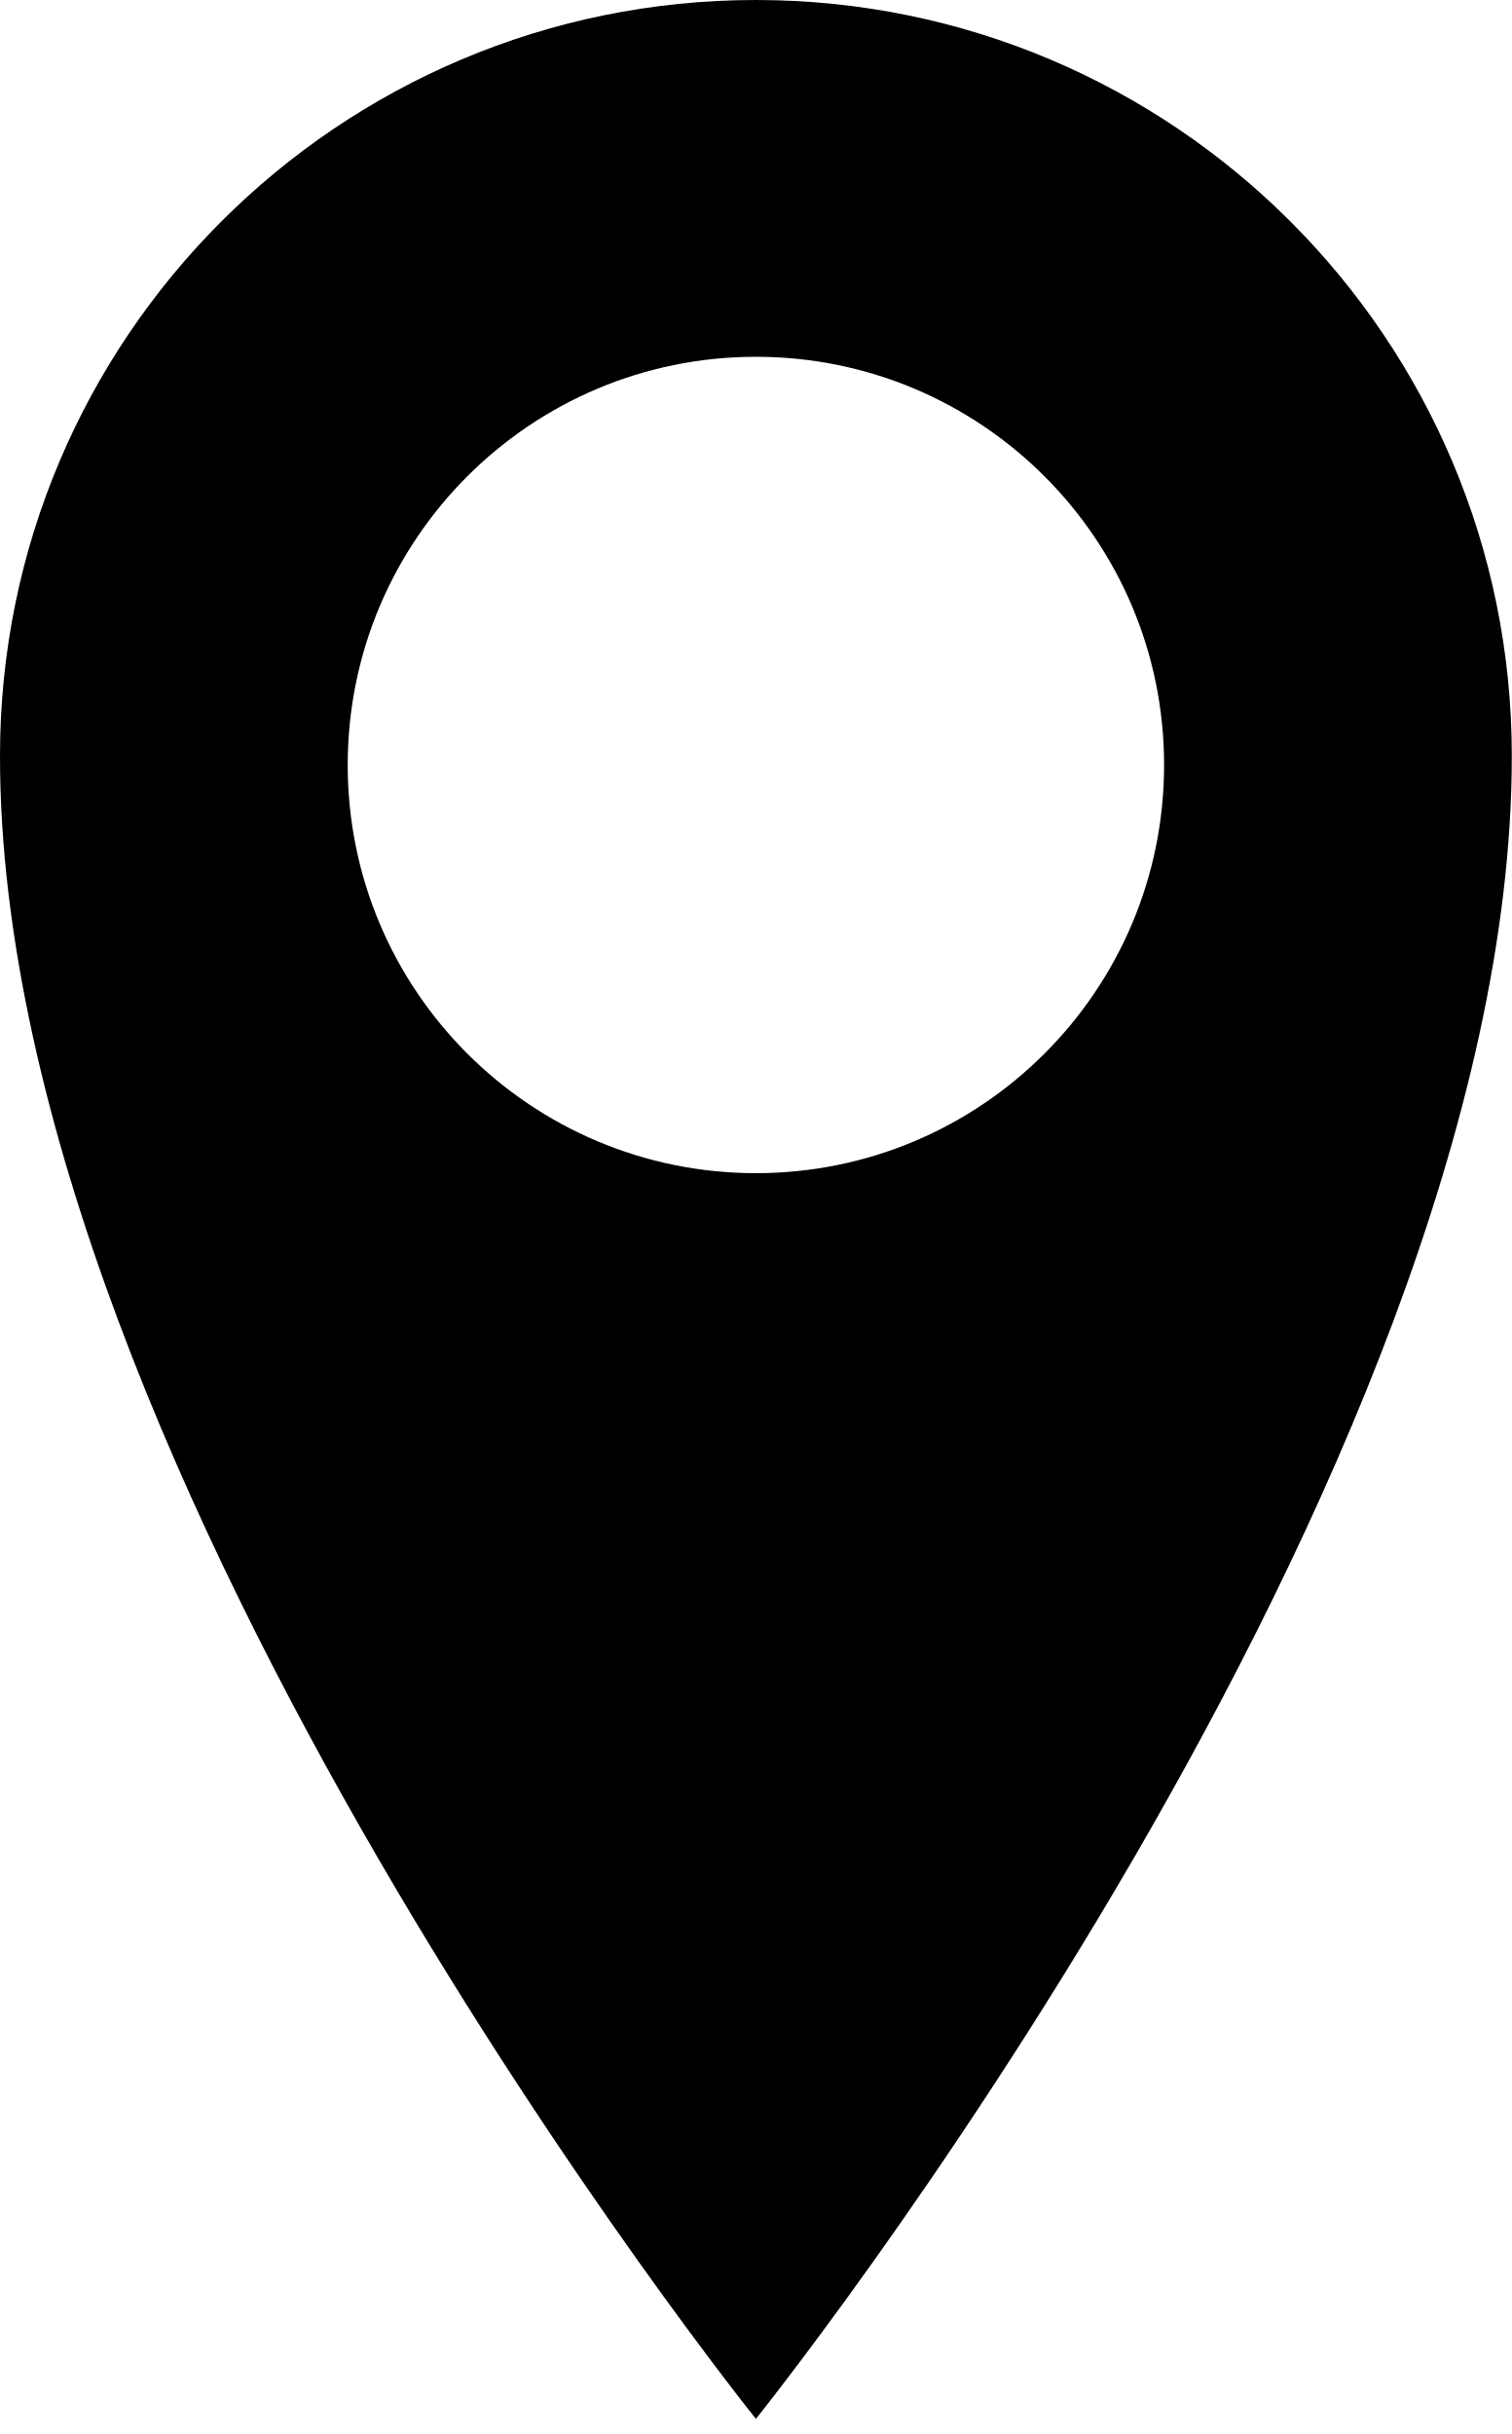
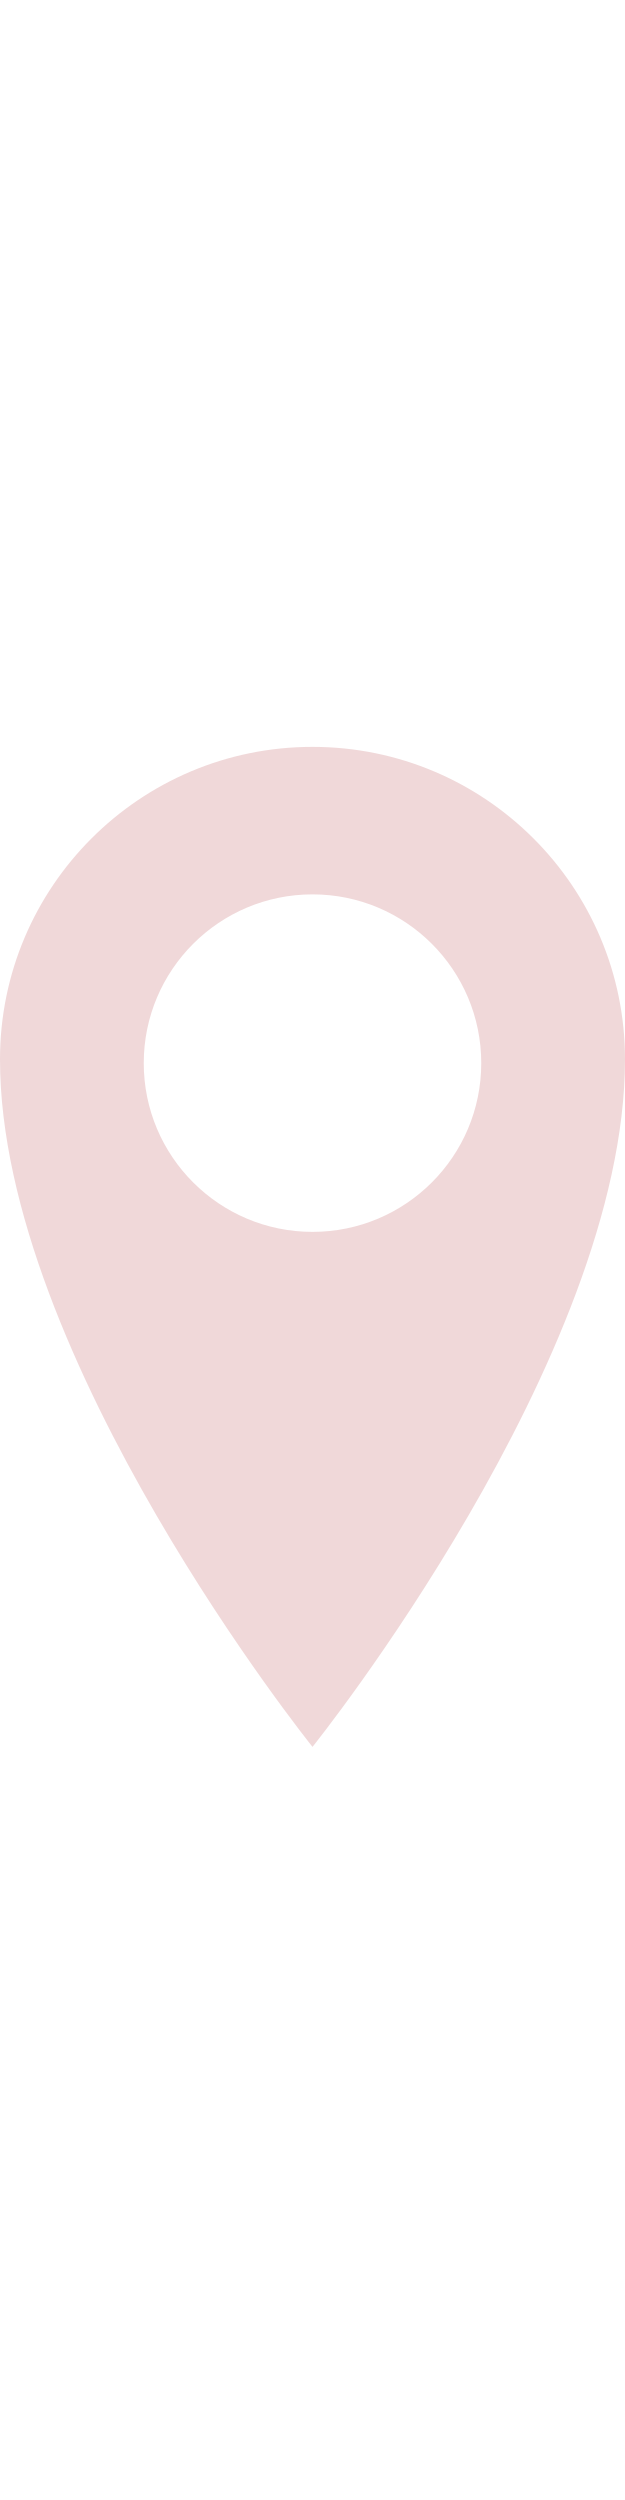
- <svg xmlns="http://www.w3.org/2000/svg" viewBox="0 0 100 161" width="100" height="161">
+ <svg xmlns="http://www.w3.org/2000/svg" viewBox="0 0 100 161" width="7" height="28">
  <defs>
    <clipPath clipPathUnits="userSpaceOnUse" id="cp1">
      <path d="M0 0L100 0L100 160L0 160Z" />
    </clipPath>
  </defs>
  <style>
		tspan { white-space:pre }
- 		.shp0 { fill: #000000 } 
+ 		.shp0 { fill: #f0d8d9 } 
	</style>
  <g id="Page 1" clip-path="url(#cp1)">
    <path id="Path 1" fill-rule="evenodd" class="shp0" d="M100 50C100 97.74 50 160 50 160C50 160 0 97.74 0 50C0 22.39 22.38 0 50 0C77.61 0 100 22.39 100 50ZM77 50.6C77 35.69 64.91 23.6 50 23.6C35.09 23.6 23 35.69 23 50.6C23 65.51 35.09 77.6 50 77.6C64.91 77.6 77 65.51 77 50.6Z" />
  </g>
</svg>
